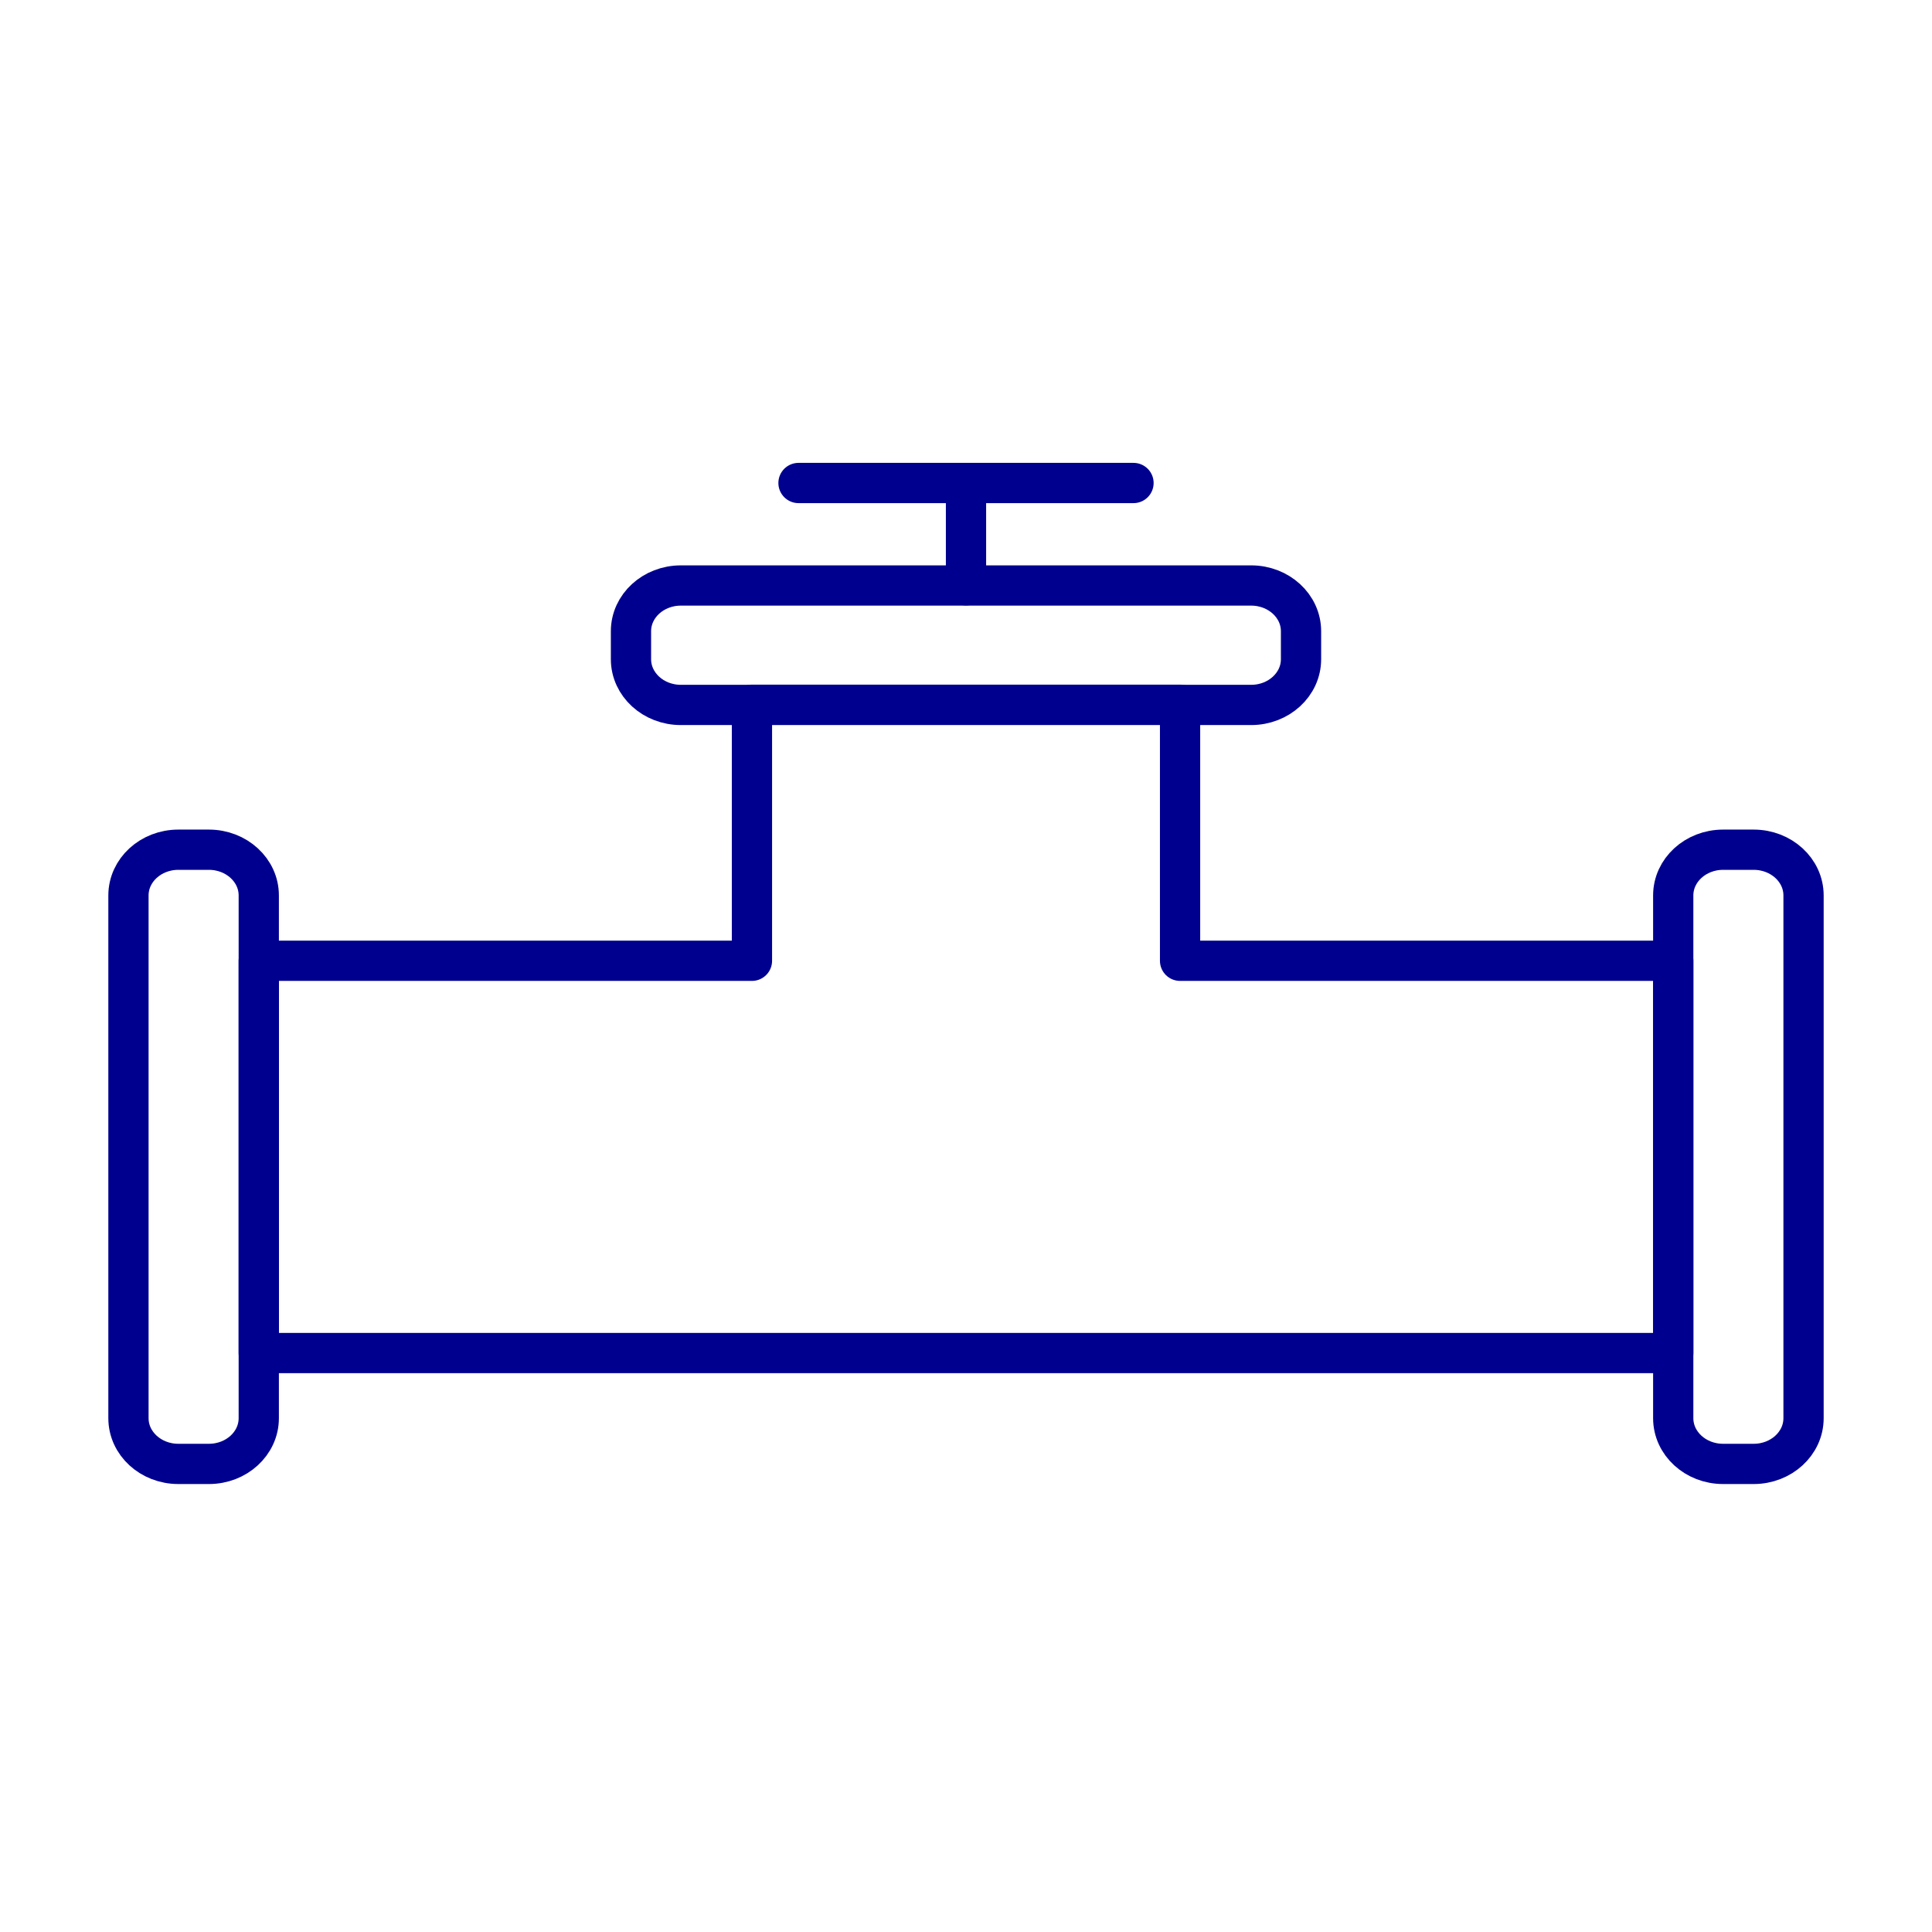
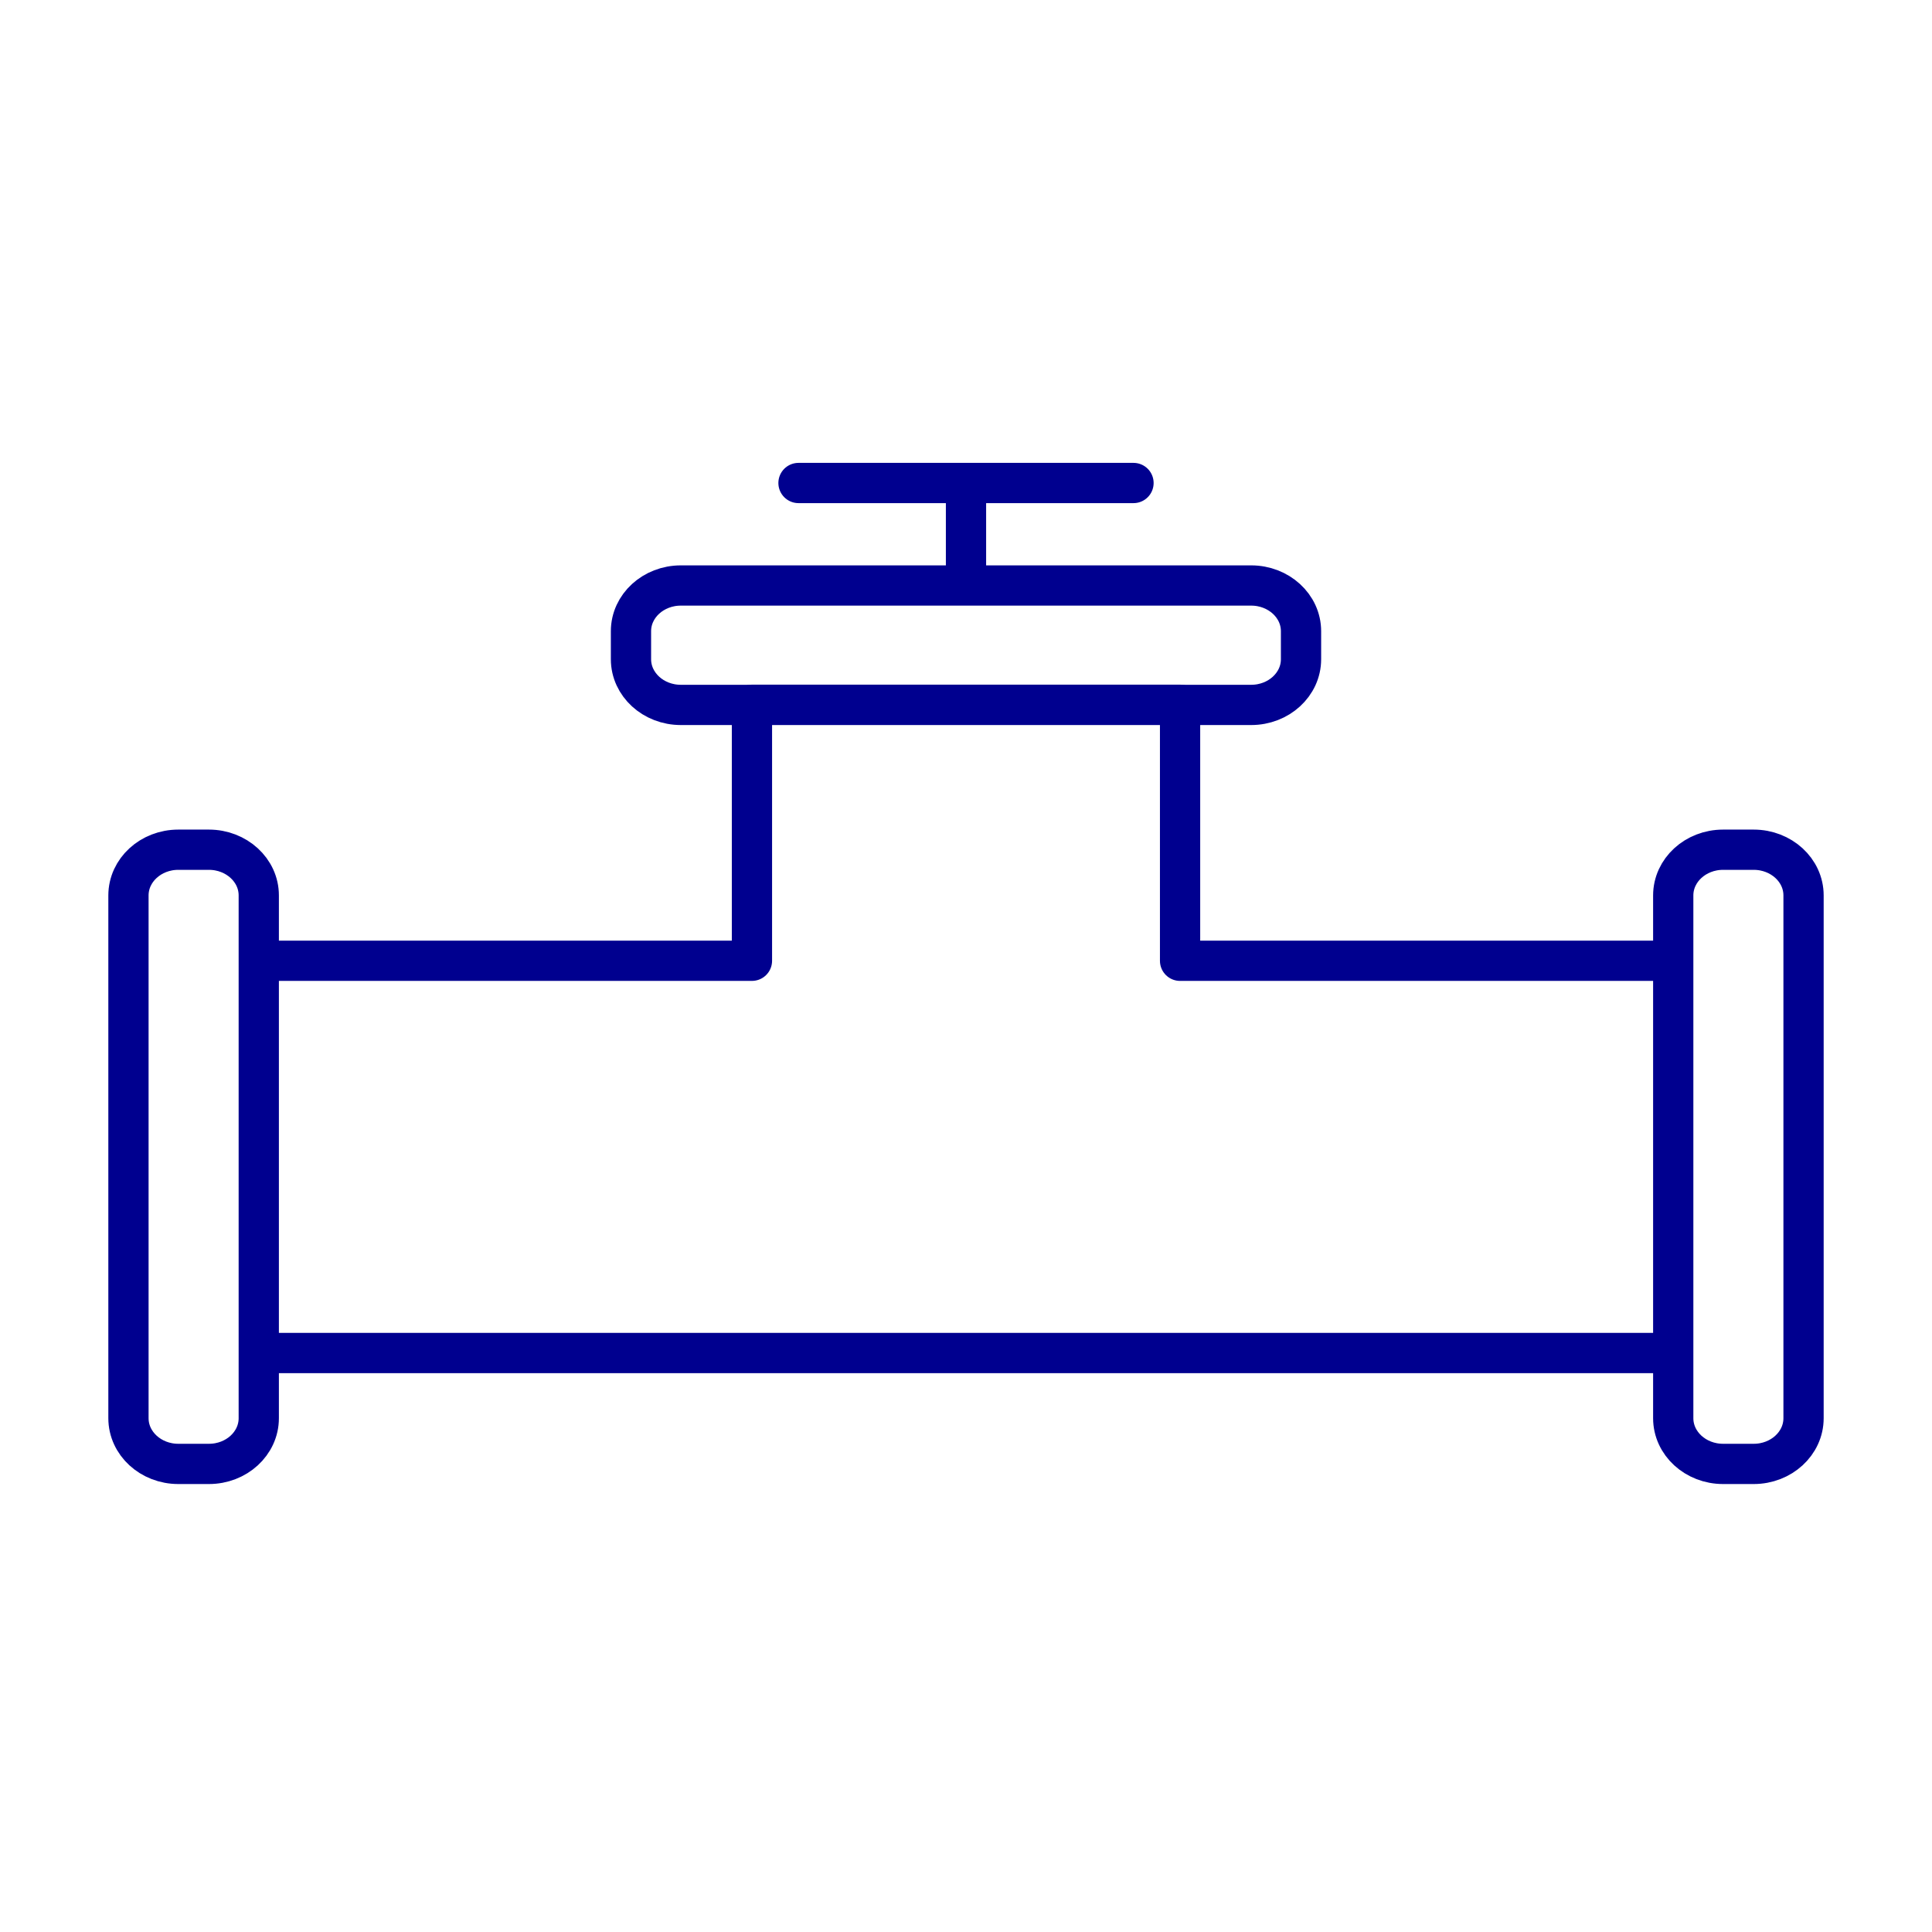
<svg xmlns="http://www.w3.org/2000/svg" width="96" height="96" viewBox="0 0 96 96" fill="none">
-   <path d="M58.637 47.741V35.019H37.364V47.741H12.858V67.232H83.142V47.741H58.637Z" stroke="#00008F" stroke-width="2" stroke-linecap="round" stroke-linejoin="round" />
-   <path d="M87.139 42.222H85.62C84.251 42.222 83.142 43.239 83.142 44.493V70.47C83.142 71.725 84.251 72.741 85.62 72.741H87.139C88.507 72.741 89.617 71.725 89.617 70.47V44.493C89.617 43.239 88.507 42.222 87.139 42.222Z" stroke="#00008F" stroke-width="2" stroke-linecap="round" stroke-linejoin="round" />
-   <path d="M10.38 42.222H8.861C7.492 42.222 6.383 43.239 6.383 44.493V70.47C6.383 71.725 7.492 72.741 8.861 72.741H10.38C11.749 72.741 12.858 71.725 12.858 70.47V44.493C12.858 43.239 11.749 42.222 10.38 42.222Z" stroke="#00008F" stroke-width="2" stroke-linecap="round" stroke-linejoin="round" />
-   <path d="M64.647 32.757V31.364C64.647 30.109 63.538 29.093 62.169 29.093H33.831C32.463 29.093 31.353 30.109 31.353 31.364V32.757C31.353 34.011 32.463 35.028 33.831 35.028H62.169C63.538 35.028 64.647 34.011 64.647 32.757Z" stroke="#00008F" stroke-width="2" stroke-linecap="round" stroke-linejoin="round" />
-   <path d="M39.677 24H56.323M48 24V29.084V24Z" stroke="#00008F" stroke-width="2" stroke-linecap="round" stroke-linejoin="round" />
+   <path d="M58.637 47.74V35.02H37.364V47.74H12.858v19.491h70.284V47.741H58.637zM87.14 42.222h-1.52c-1.369 0-2.478 1.017-2.478 2.271V70.47c0 1.255 1.11 2.271 2.478 2.271h1.52c1.367 0 2.477-1.016 2.477-2.27V44.492c0-1.254-1.11-2.27-2.478-2.27zM10.38 42.222H8.86c-1.368 0-2.477 1.017-2.477 2.271V70.47c0 1.255 1.11 2.271 2.478 2.271h1.52c1.368 0 2.477-1.016 2.477-2.27V44.492c0-1.254-1.11-2.27-2.478-2.27z" stroke="#00008F" stroke-width="2" stroke-linecap="round" stroke-linejoin="round" />
+   <path d="M64.647 32.757v-1.393c0-1.255-1.11-2.271-2.478-2.271H33.831c-1.368 0-2.478 1.016-2.478 2.27v1.394c0 1.254 1.11 2.27 2.478 2.27h28.338c1.369 0 2.478-1.016 2.478-2.27zM39.677 24h16.646M48 24v5.084V24z" stroke="#00008F" stroke-width="2" stroke-linecap="round" stroke-linejoin="round" />
</svg>
